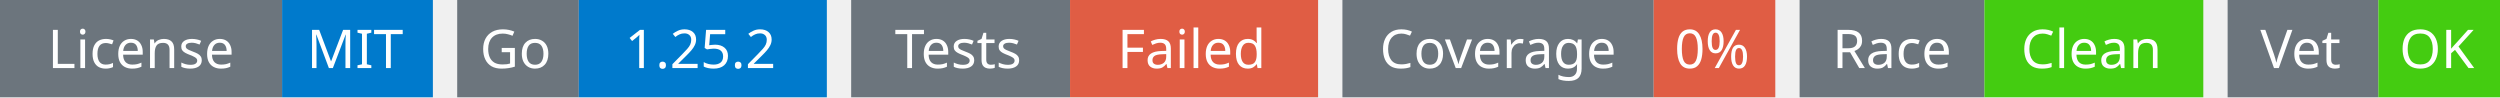
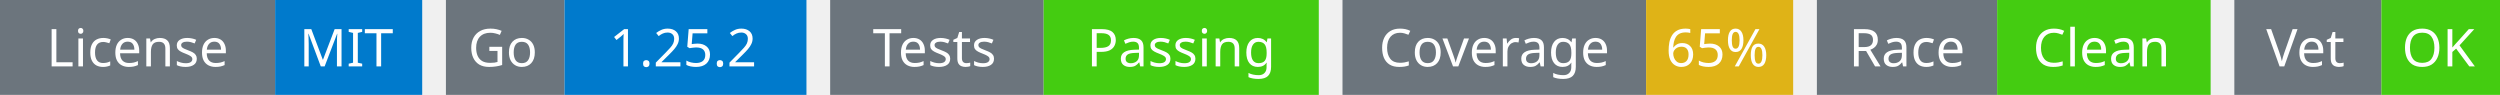
- <svg xmlns="http://www.w3.org/2000/svg" width="514" height="20" viewBox="0 0 514 20">
+ <svg xmlns="http://www.w3.org/2000/svg" width="527" height="20" viewBox="0 0 527 20">
  <g transform="translate(0, 0)">
    <rect x="0" y="0" width="58" height="20" fill="#6c757d" />
    <rect x="58" y="0" width="31" height="20" fill="#007acc" />
    <text x="29" y="14" text-anchor="middle" font-family="sans-serif" font-size="11" fill="white">License</text>
    <text x="73" y="14" text-anchor="middle" font-family="sans-serif" font-size="11" fill="white">MIT</text>
  </g>
  <g transform="translate(94, 0)">
    <rect x="0" y="0" width="25" height="20" fill="#6c757d" />
    <rect x="25" y="0" width="51" height="20" fill="#007acc" />
    <text x="12" y="14" text-anchor="middle" font-family="sans-serif" font-size="11" fill="white">Go</text>
    <text x="50" y="14" text-anchor="middle" font-family="sans-serif" font-size="11" fill="white">1.25.2</text>
  </g>
  <g transform="translate(175, 0)">
    <rect x="0" y="0" width="45" height="20" fill="#6c757d" />
-     <rect x="45" y="0" width="51" height="20" fill="#e05d44" />
+     <rect x="45" y="0" width="58" height="20" fill="#4c1" />
    <text x="22" y="14" text-anchor="middle" font-family="sans-serif" font-size="11" fill="white">Tests</text>
-     <text x="70" y="14" text-anchor="middle" font-family="sans-serif" font-size="11" fill="white">Failed</text>
+     <text x="74" y="14" text-anchor="middle" font-family="sans-serif" font-size="11" fill="white">Passing</text>
  </g>
-   <g transform="translate(276, 0)">
+   <g transform="translate(283, 0)">
    <rect x="0" y="0" width="64" height="20" fill="#6c757d" />
-     <rect x="64" y="0" width="25" height="20" fill="#e05d44" />
+     <rect x="64" y="0" width="31" height="20" fill="#dfb317" />
    <text x="32" y="14" text-anchor="middle" font-family="sans-serif" font-size="11" fill="white">Coverage</text>
-     <text x="76" y="14" text-anchor="middle" font-family="sans-serif" font-size="11" fill="white">0%</text>
+     <text x="79" y="14" text-anchor="middle" font-family="sans-serif" font-size="11" fill="white">65%</text>
  </g>
-   <g transform="translate(370, 0)">
+   <g transform="translate(383, 0)">
    <rect x="0" y="0" width="38" height="20" fill="#6c757d" />
    <rect x="38" y="0" width="45" height="20" fill="#4c1" />
    <text x="19" y="14" text-anchor="middle" font-family="sans-serif" font-size="11" fill="white">Race</text>
    <text x="60" y="14" text-anchor="middle" font-family="sans-serif" font-size="11" fill="white">Clean</text>
  </g>
-   <g transform="translate(458, 0)">
+   <g transform="translate(471, 0)">
    <rect x="0" y="0" width="31" height="20" fill="#6c757d" />
    <rect x="31" y="0" width="25" height="20" fill="#4c1" />
    <text x="15" y="14" text-anchor="middle" font-family="sans-serif" font-size="11" fill="white">Vet</text>
    <text x="43" y="14" text-anchor="middle" font-family="sans-serif" font-size="11" fill="white">OK</text>
  </g>
</svg>
